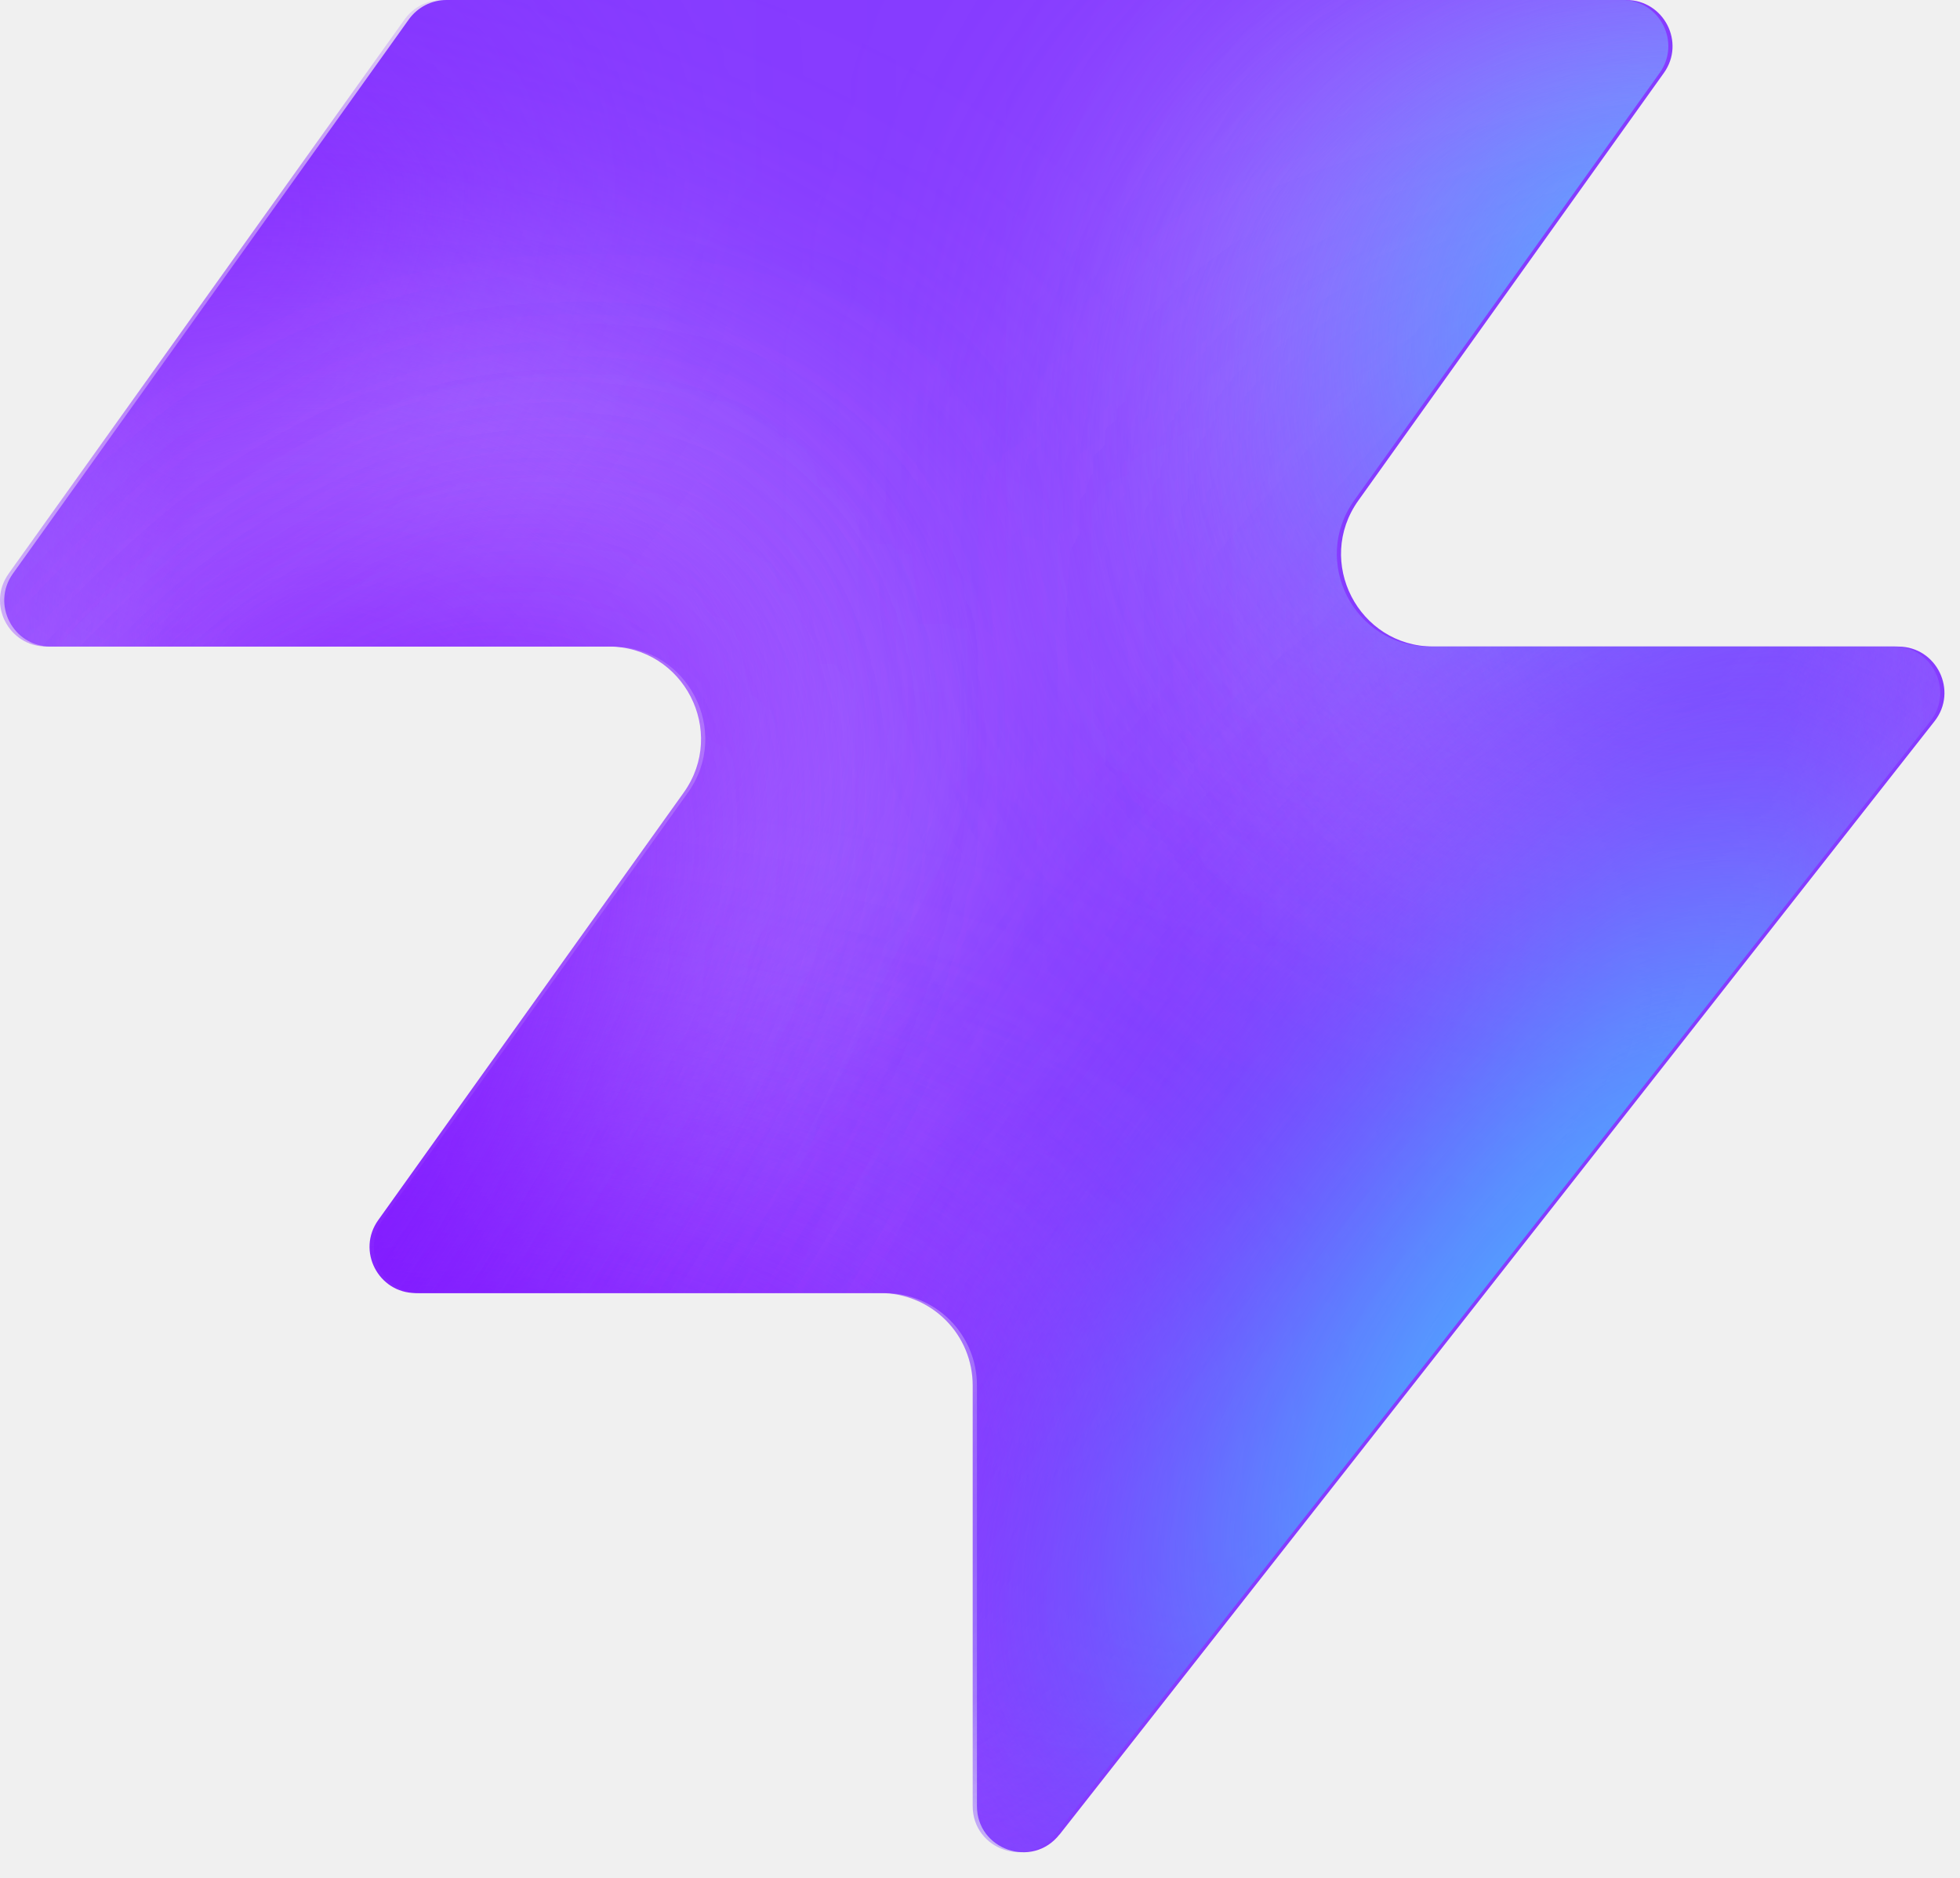
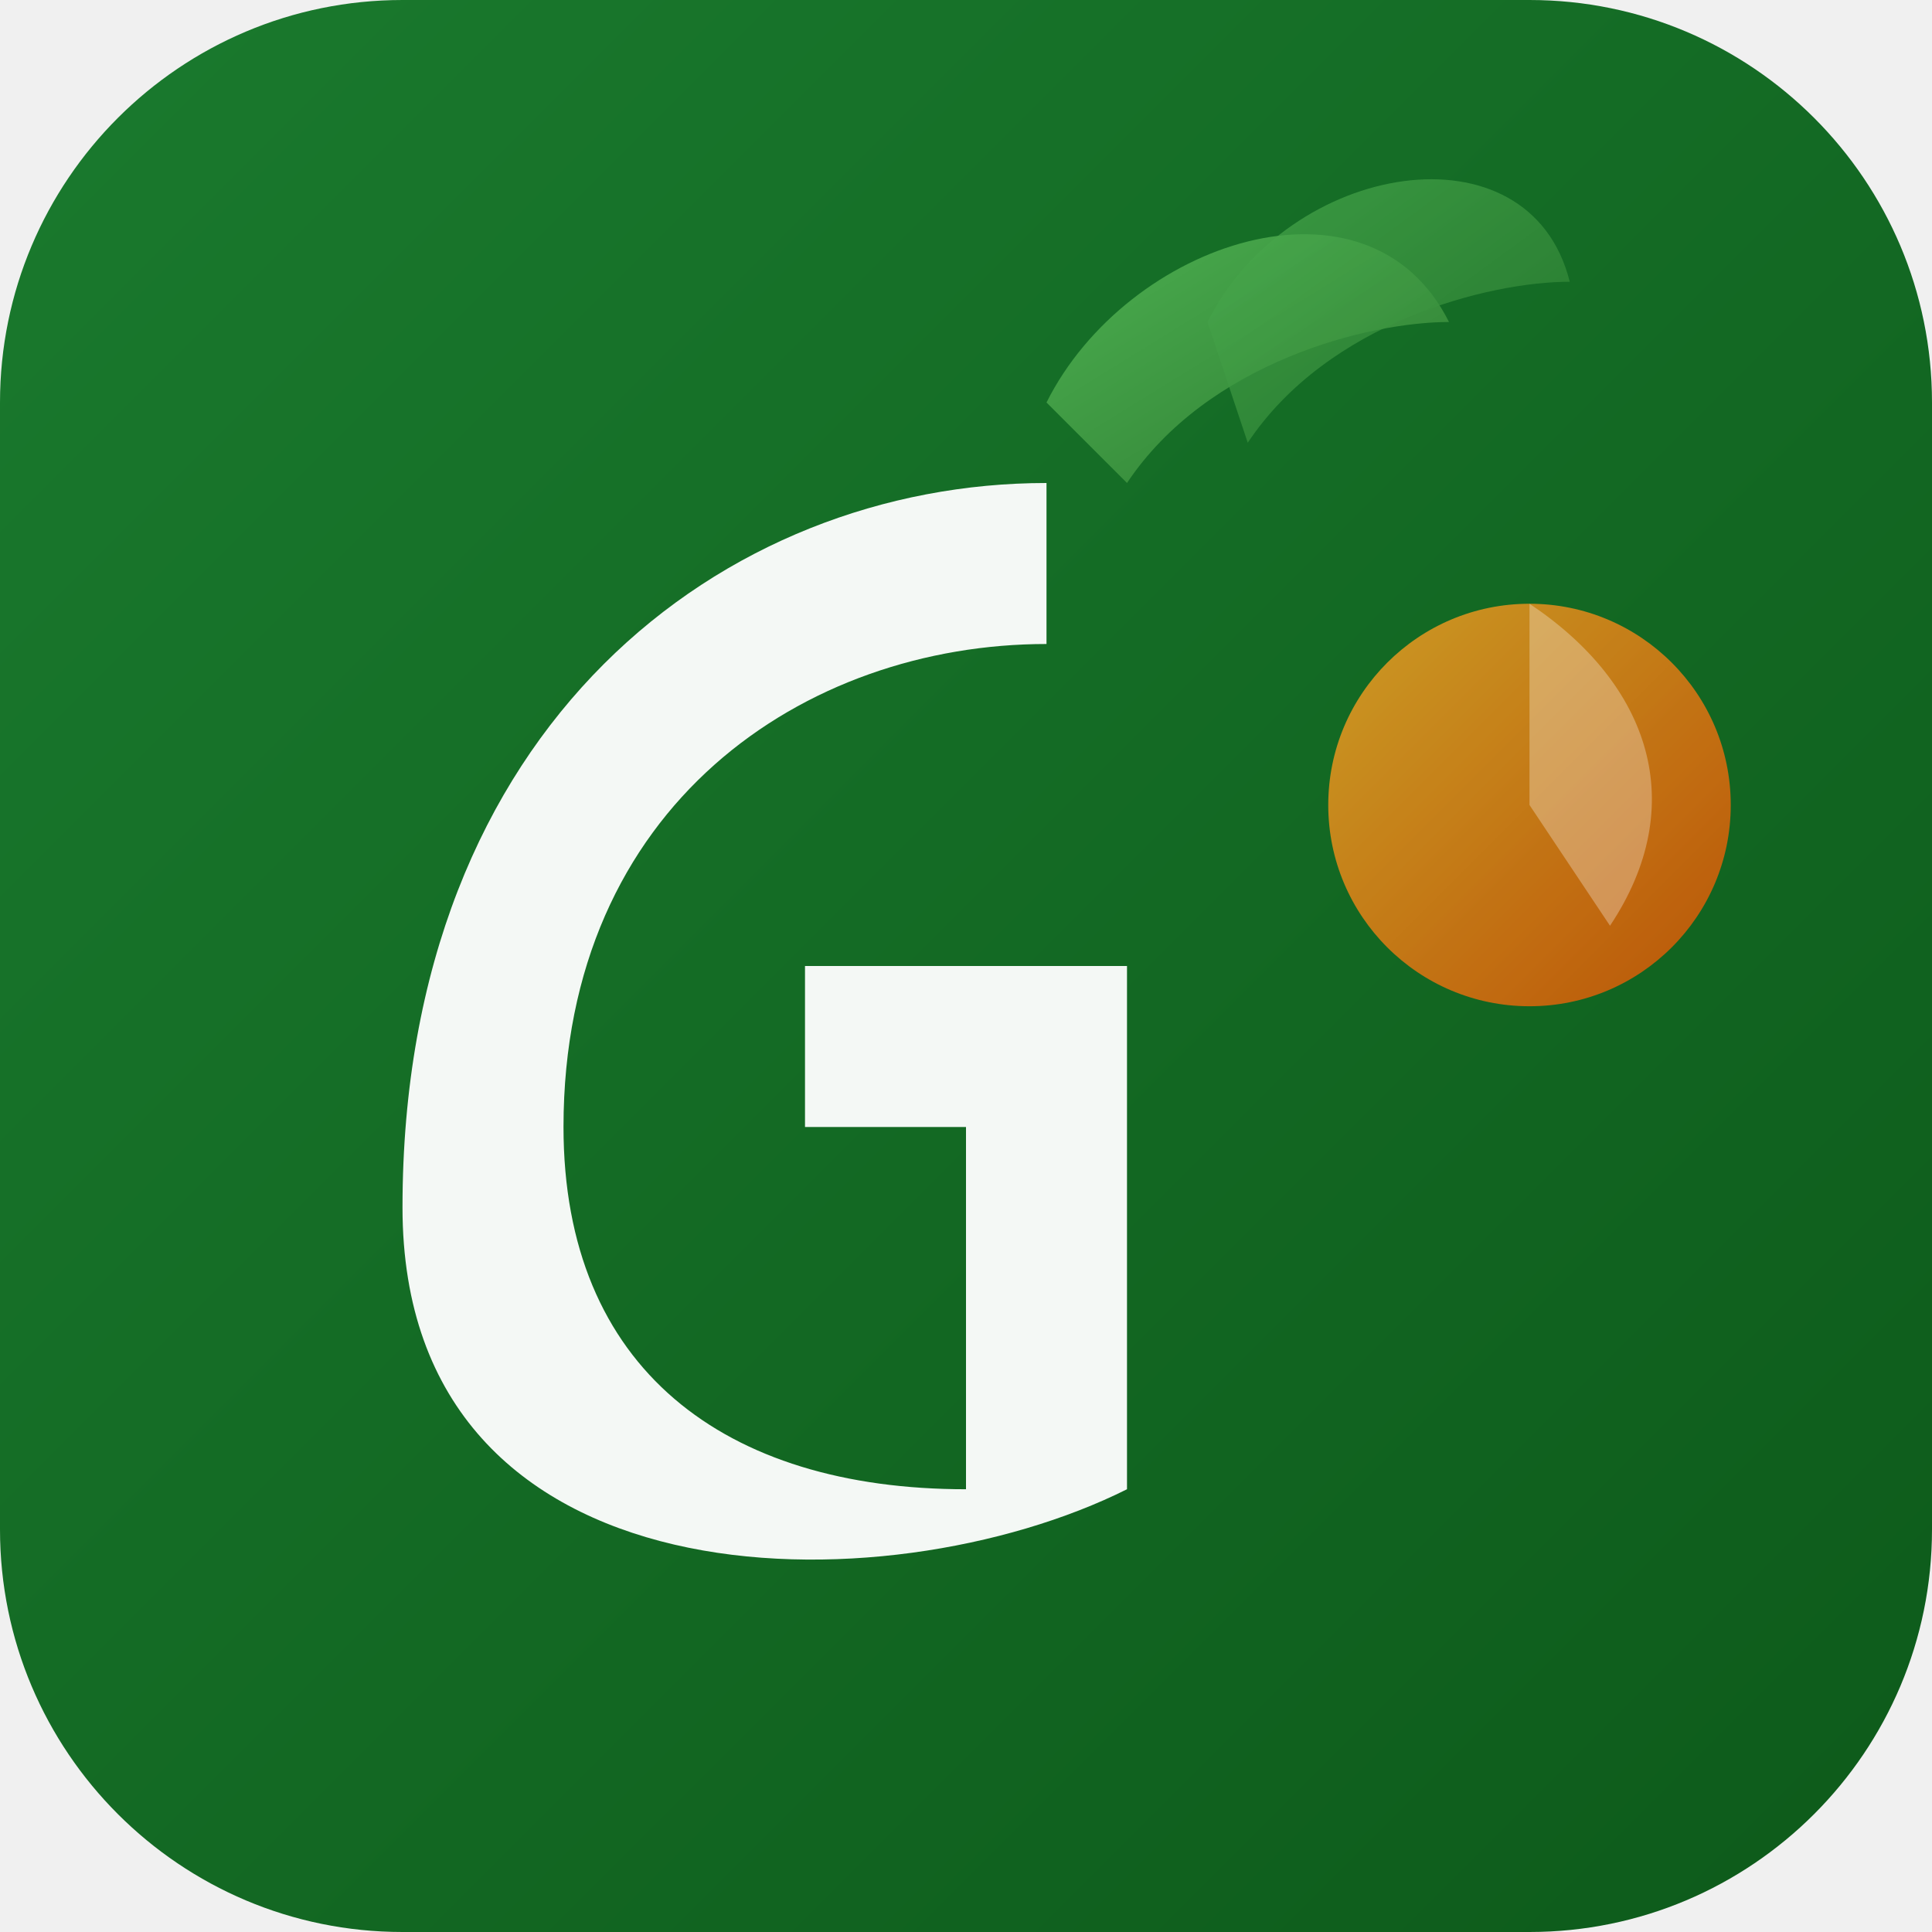
- <svg xmlns="http://www.w3.org/2000/svg" width="48" height="46" fill="none" viewBox="0 0 48 46">
-   <path fill="#863bff" d="M25.946 44.938c-.664.845-2.021.375-2.021-.698V33.937a2.26 2.26 0 0 0-2.262-2.262H10.287c-.92 0-1.456-1.04-.92-1.788l7.48-10.471c1.07-1.497 0-3.578-1.842-3.578H1.237c-.92 0-1.456-1.04-.92-1.788L10.013.474c.214-.297.556-.474.92-.474h28.894c.92 0 1.456 1.04.92 1.788l-7.48 10.471c-1.07 1.498 0 3.579 1.842 3.579h11.377c.943 0 1.473 1.088.89 1.83L25.947 44.94z" style="fill:#863bff;fill:color(display-p3 .525 .23 1);fill-opacity:1" />
-   <mask id="a" width="48" height="46" x="0" y="0" maskUnits="userSpaceOnUse" style="mask-type:alpha">
-     <path fill="#000" d="M25.842 44.938c-.664.844-2.021.375-2.021-.698V33.937a2.26 2.26 0 0 0-2.262-2.262H10.183c-.92 0-1.456-1.04-.92-1.788l7.48-10.471c1.07-1.498 0-3.579-1.842-3.579H1.133c-.92 0-1.456-1.04-.92-1.787L9.91.473c.214-.297.556-.474.92-.474h28.894c.92 0 1.456 1.04.92 1.788l-7.48 10.471c-1.07 1.498 0 3.578 1.842 3.578h11.377c.943 0 1.473 1.088.89 1.832L25.843 44.94z" style="fill:#000;fill-opacity:1" />
-   </mask>
-   <g mask="url(#a)">
-     <g filter="url(#b)">
-       <ellipse cx="5.508" cy="14.704" fill="#ede6ff" rx="5.508" ry="14.704" style="fill:#ede6ff;fill:color(display-p3 .927 .903 1);fill-opacity:1" transform="matrix(.00324 1 1 -.00324 -4.47 31.516)" />
-     </g>
-     <g filter="url(#c)">
-       <ellipse cx="10.399" cy="29.851" fill="#ede6ff" rx="10.399" ry="29.851" style="fill:#ede6ff;fill:color(display-p3 .927 .903 1);fill-opacity:1" transform="matrix(.00324 1 1 -.00324 -39.328 7.883)" />
-     </g>
-     <g filter="url(#d)">
-       <ellipse cx="5.508" cy="30.487" fill="#7e14ff" rx="5.508" ry="30.487" style="fill:#7e14ff;fill:color(display-p3 .492 .077 1);fill-opacity:1" transform="rotate(89.814 -25.913 -14.639)scale(1 -1)" />
-     </g>
-     <g filter="url(#e)">
-       <ellipse cx="5.508" cy="30.599" fill="#7e14ff" rx="5.508" ry="30.599" style="fill:#7e14ff;fill:color(display-p3 .492 .077 1);fill-opacity:1" transform="rotate(89.814 -32.644 -3.334)scale(1 -1)" />
-     </g>
-     <g filter="url(#f)">
-       <ellipse cx="5.508" cy="30.599" fill="#7e14ff" rx="5.508" ry="30.599" style="fill:#7e14ff;fill:color(display-p3 .492 .077 1);fill-opacity:1" transform="matrix(.00324 1 1 -.00324 -34.34 30.47)" />
-     </g>
-     <g filter="url(#g)">
-       <ellipse cx="14.072" cy="22.078" fill="#ede6ff" rx="14.072" ry="22.078" style="fill:#ede6ff;fill:color(display-p3 .927 .903 1);fill-opacity:1" transform="rotate(93.35 24.506 48.493)scale(-1 1)" />
-     </g>
-     <g filter="url(#h)">
-       <ellipse cx="3.47" cy="21.501" fill="#7e14ff" rx="3.47" ry="21.501" style="fill:#7e14ff;fill:color(display-p3 .492 .077 1);fill-opacity:1" transform="rotate(89.009 28.708 47.59)scale(-1 1)" />
-     </g>
-     <g filter="url(#i)">
-       <ellipse cx="3.47" cy="21.501" fill="#7e14ff" rx="3.47" ry="21.501" style="fill:#7e14ff;fill:color(display-p3 .492 .077 1);fill-opacity:1" transform="rotate(89.009 28.708 47.59)scale(-1 1)" />
-     </g>
-     <g filter="url(#j)">
-       <ellipse cx=".387" cy="8.972" fill="#7e14ff" rx="4.407" ry="29.108" style="fill:#7e14ff;fill:color(display-p3 .492 .077 1);fill-opacity:1" transform="rotate(39.51 .387 8.972)" />
-     </g>
-     <g filter="url(#k)">
-       <ellipse cx="47.523" cy="-6.092" fill="#7e14ff" rx="4.407" ry="29.108" style="fill:#7e14ff;fill:color(display-p3 .492 .077 1);fill-opacity:1" transform="rotate(37.892 47.523 -6.092)" />
-     </g>
-     <g filter="url(#l)">
-       <ellipse cx="41.412" cy="6.333" fill="#47bfff" rx="5.971" ry="9.665" style="fill:#47bfff;fill:color(display-p3 .28 .748 1);fill-opacity:1" transform="rotate(37.892 41.412 6.333)" />
-     </g>
-     <g filter="url(#m)">
-       <ellipse cx="-1.879" cy="38.332" fill="#7e14ff" rx="4.407" ry="29.108" style="fill:#7e14ff;fill:color(display-p3 .492 .077 1);fill-opacity:1" transform="rotate(37.892 -1.88 38.332)" />
-     </g>
-     <g filter="url(#n)">
-       <ellipse cx="-1.879" cy="38.332" fill="#7e14ff" rx="4.407" ry="29.108" style="fill:#7e14ff;fill:color(display-p3 .492 .077 1);fill-opacity:1" transform="rotate(37.892 -1.88 38.332)" />
-     </g>
-     <g filter="url(#o)">
-       <ellipse cx="35.651" cy="29.907" fill="#7e14ff" rx="4.407" ry="29.108" style="fill:#7e14ff;fill:color(display-p3 .492 .077 1);fill-opacity:1" transform="rotate(37.892 35.651 29.907)" />
-     </g>
-     <g filter="url(#p)">
-       <ellipse cx="38.418" cy="32.4" fill="#47bfff" rx="5.971" ry="15.297" style="fill:#47bfff;fill:color(display-p3 .28 .748 1);fill-opacity:1" transform="rotate(37.892 38.418 32.4)" />
-     </g>
-   </g>
+ <svg xmlns="http://www.w3.org/2000/svg" width="48" height="48" viewBox="0 0 48 48">
  <defs>
-     <filter id="b" width="60.045" height="41.654" x="-19.77" y="16.149" color-interpolation-filters="sRGB" filterUnits="userSpaceOnUse">
-       <feFlood flood-opacity="0" result="BackgroundImageFix" />
-       <feBlend in="SourceGraphic" in2="BackgroundImageFix" result="shape" />
-       <feGaussianBlur result="effect1_foregroundBlur_2002_17158" stdDeviation="7.659" />
-     </filter>
-     <filter id="c" width="90.34" height="51.437" x="-54.613" y="-7.533" color-interpolation-filters="sRGB" filterUnits="userSpaceOnUse">
-       <feFlood flood-opacity="0" result="BackgroundImageFix" />
-       <feBlend in="SourceGraphic" in2="BackgroundImageFix" result="shape" />
-       <feGaussianBlur result="effect1_foregroundBlur_2002_17158" stdDeviation="7.659" />
-     </filter>
-     <filter id="d" width="79.355" height="29.4" x="-49.64" y="2.03" color-interpolation-filters="sRGB" filterUnits="userSpaceOnUse">
-       <feFlood flood-opacity="0" result="BackgroundImageFix" />
-       <feBlend in="SourceGraphic" in2="BackgroundImageFix" result="shape" />
-       <feGaussianBlur result="effect1_foregroundBlur_2002_17158" stdDeviation="4.596" />
-     </filter>
-     <filter id="e" width="79.579" height="29.4" x="-45.045" y="20.029" color-interpolation-filters="sRGB" filterUnits="userSpaceOnUse">
-       <feFlood flood-opacity="0" result="BackgroundImageFix" />
-       <feBlend in="SourceGraphic" in2="BackgroundImageFix" result="shape" />
-       <feGaussianBlur result="effect1_foregroundBlur_2002_17158" stdDeviation="4.596" />
-     </filter>
-     <filter id="f" width="79.579" height="29.4" x="-43.513" y="21.178" color-interpolation-filters="sRGB" filterUnits="userSpaceOnUse">
-       <feFlood flood-opacity="0" result="BackgroundImageFix" />
-       <feBlend in="SourceGraphic" in2="BackgroundImageFix" result="shape" />
-       <feGaussianBlur result="effect1_foregroundBlur_2002_17158" stdDeviation="4.596" />
-     </filter>
-     <filter id="g" width="74.749" height="58.852" x="15.756" y="-17.901" color-interpolation-filters="sRGB" filterUnits="userSpaceOnUse">
-       <feFlood flood-opacity="0" result="BackgroundImageFix" />
-       <feBlend in="SourceGraphic" in2="BackgroundImageFix" result="shape" />
-       <feGaussianBlur result="effect1_foregroundBlur_2002_17158" stdDeviation="7.659" />
-     </filter>
-     <filter id="h" width="61.377" height="25.362" x="23.548" y="2.284" color-interpolation-filters="sRGB" filterUnits="userSpaceOnUse">
-       <feFlood flood-opacity="0" result="BackgroundImageFix" />
-       <feBlend in="SourceGraphic" in2="BackgroundImageFix" result="shape" />
-       <feGaussianBlur result="effect1_foregroundBlur_2002_17158" stdDeviation="4.596" />
-     </filter>
-     <filter id="i" width="61.377" height="25.362" x="23.548" y="2.284" color-interpolation-filters="sRGB" filterUnits="userSpaceOnUse">
-       <feFlood flood-opacity="0" result="BackgroundImageFix" />
-       <feBlend in="SourceGraphic" in2="BackgroundImageFix" result="shape" />
-       <feGaussianBlur result="effect1_foregroundBlur_2002_17158" stdDeviation="4.596" />
-     </filter>
-     <filter id="j" width="56.045" height="63.649" x="-27.636" y="-22.853" color-interpolation-filters="sRGB" filterUnits="userSpaceOnUse">
-       <feFlood flood-opacity="0" result="BackgroundImageFix" />
-       <feBlend in="SourceGraphic" in2="BackgroundImageFix" result="shape" />
-       <feGaussianBlur result="effect1_foregroundBlur_2002_17158" stdDeviation="4.596" />
-     </filter>
-     <filter id="k" width="54.814" height="64.646" x="20.116" y="-38.415" color-interpolation-filters="sRGB" filterUnits="userSpaceOnUse">
-       <feFlood flood-opacity="0" result="BackgroundImageFix" />
-       <feBlend in="SourceGraphic" in2="BackgroundImageFix" result="shape" />
-       <feGaussianBlur result="effect1_foregroundBlur_2002_17158" stdDeviation="4.596" />
-     </filter>
-     <filter id="l" width="33.541" height="35.313" x="24.641" y="-11.323" color-interpolation-filters="sRGB" filterUnits="userSpaceOnUse">
-       <feFlood flood-opacity="0" result="BackgroundImageFix" />
-       <feBlend in="SourceGraphic" in2="BackgroundImageFix" result="shape" />
-       <feGaussianBlur result="effect1_foregroundBlur_2002_17158" stdDeviation="4.596" />
-     </filter>
-     <filter id="m" width="54.814" height="64.646" x="-29.286" y="6.009" color-interpolation-filters="sRGB" filterUnits="userSpaceOnUse">
-       <feFlood flood-opacity="0" result="BackgroundImageFix" />
-       <feBlend in="SourceGraphic" in2="BackgroundImageFix" result="shape" />
-       <feGaussianBlur result="effect1_foregroundBlur_2002_17158" stdDeviation="4.596" />
-     </filter>
-     <filter id="n" width="54.814" height="64.646" x="-29.286" y="6.009" color-interpolation-filters="sRGB" filterUnits="userSpaceOnUse">
-       <feFlood flood-opacity="0" result="BackgroundImageFix" />
-       <feBlend in="SourceGraphic" in2="BackgroundImageFix" result="shape" />
-       <feGaussianBlur result="effect1_foregroundBlur_2002_17158" stdDeviation="4.596" />
-     </filter>
-     <filter id="o" width="54.814" height="64.646" x="8.244" y="-2.416" color-interpolation-filters="sRGB" filterUnits="userSpaceOnUse">
-       <feFlood flood-opacity="0" result="BackgroundImageFix" />
-       <feBlend in="SourceGraphic" in2="BackgroundImageFix" result="shape" />
-       <feGaussianBlur result="effect1_foregroundBlur_2002_17158" stdDeviation="4.596" />
-     </filter>
-     <filter id="p" width="39.409" height="43.623" x="18.713" y="10.588" color-interpolation-filters="sRGB" filterUnits="userSpaceOnUse">
-       <feFlood flood-opacity="0" result="BackgroundImageFix" />
-       <feBlend in="SourceGraphic" in2="BackgroundImageFix" result="shape" />
-       <feGaussianBlur result="effect1_foregroundBlur_2002_17158" stdDeviation="4.596" />
-     </filter>
+     <linearGradient id="gvc-bg" x1="0%" y1="0%" x2="100%" y2="100%">
+       <stop offset="0%" style="stop-color:#1a7a2e;stop-opacity:1" />
+       <stop offset="100%" style="stop-color:#0d5a1a;stop-opacity:1" />
+     </linearGradient>
+     <linearGradient id="gvc-leaf" x1="0%" y1="0%" x2="100%" y2="100%">
+       <stop offset="0%" style="stop-color:#4caf50;stop-opacity:1" />
+       <stop offset="100%" style="stop-color:#2e7d32;stop-opacity:1" />
+     </linearGradient>
+     <linearGradient id="gvc-wheat" x1="0%" y1="0%" x2="100%" y2="100%">
+       <stop offset="0%" style="stop-color:#f9a825;stop-opacity:1" />
+       <stop offset="100%" style="stop-color:#e65100;stop-opacity:1" />
+     </linearGradient>
  </defs>
+   <rect width="48" height="48" rx="10" ry="10" fill="url(#gvc-bg)" />
+   <path d="M10 30 C10 18 18 12 26 12 L26 16 C20 16 14 20 14 28 C14 34 18 37 24 37 L24 28 L20 28 L20 24 L28 24 L28 37 C22 40 10 40 10 30 Z" fill="white" opacity="0.95" />
+   <path d="M26 10 C28 6 34 4 36 8 C34 8 30 9 28 12 Z" fill="url(#gvc-leaf)" />
+   <path d="M30 8 C32 4 38 3 39 7 C37 7 33 8 31 11 Z" fill="url(#gvc-leaf)" opacity="0.7" />
+   <circle cx="38" cy="20" r="5" fill="url(#gvc-wheat)" opacity="0.8" />
+   <path d="M38 15 C41 17 42 20 40 23 L38 20 Z" fill="white" opacity="0.3" />
</svg>
